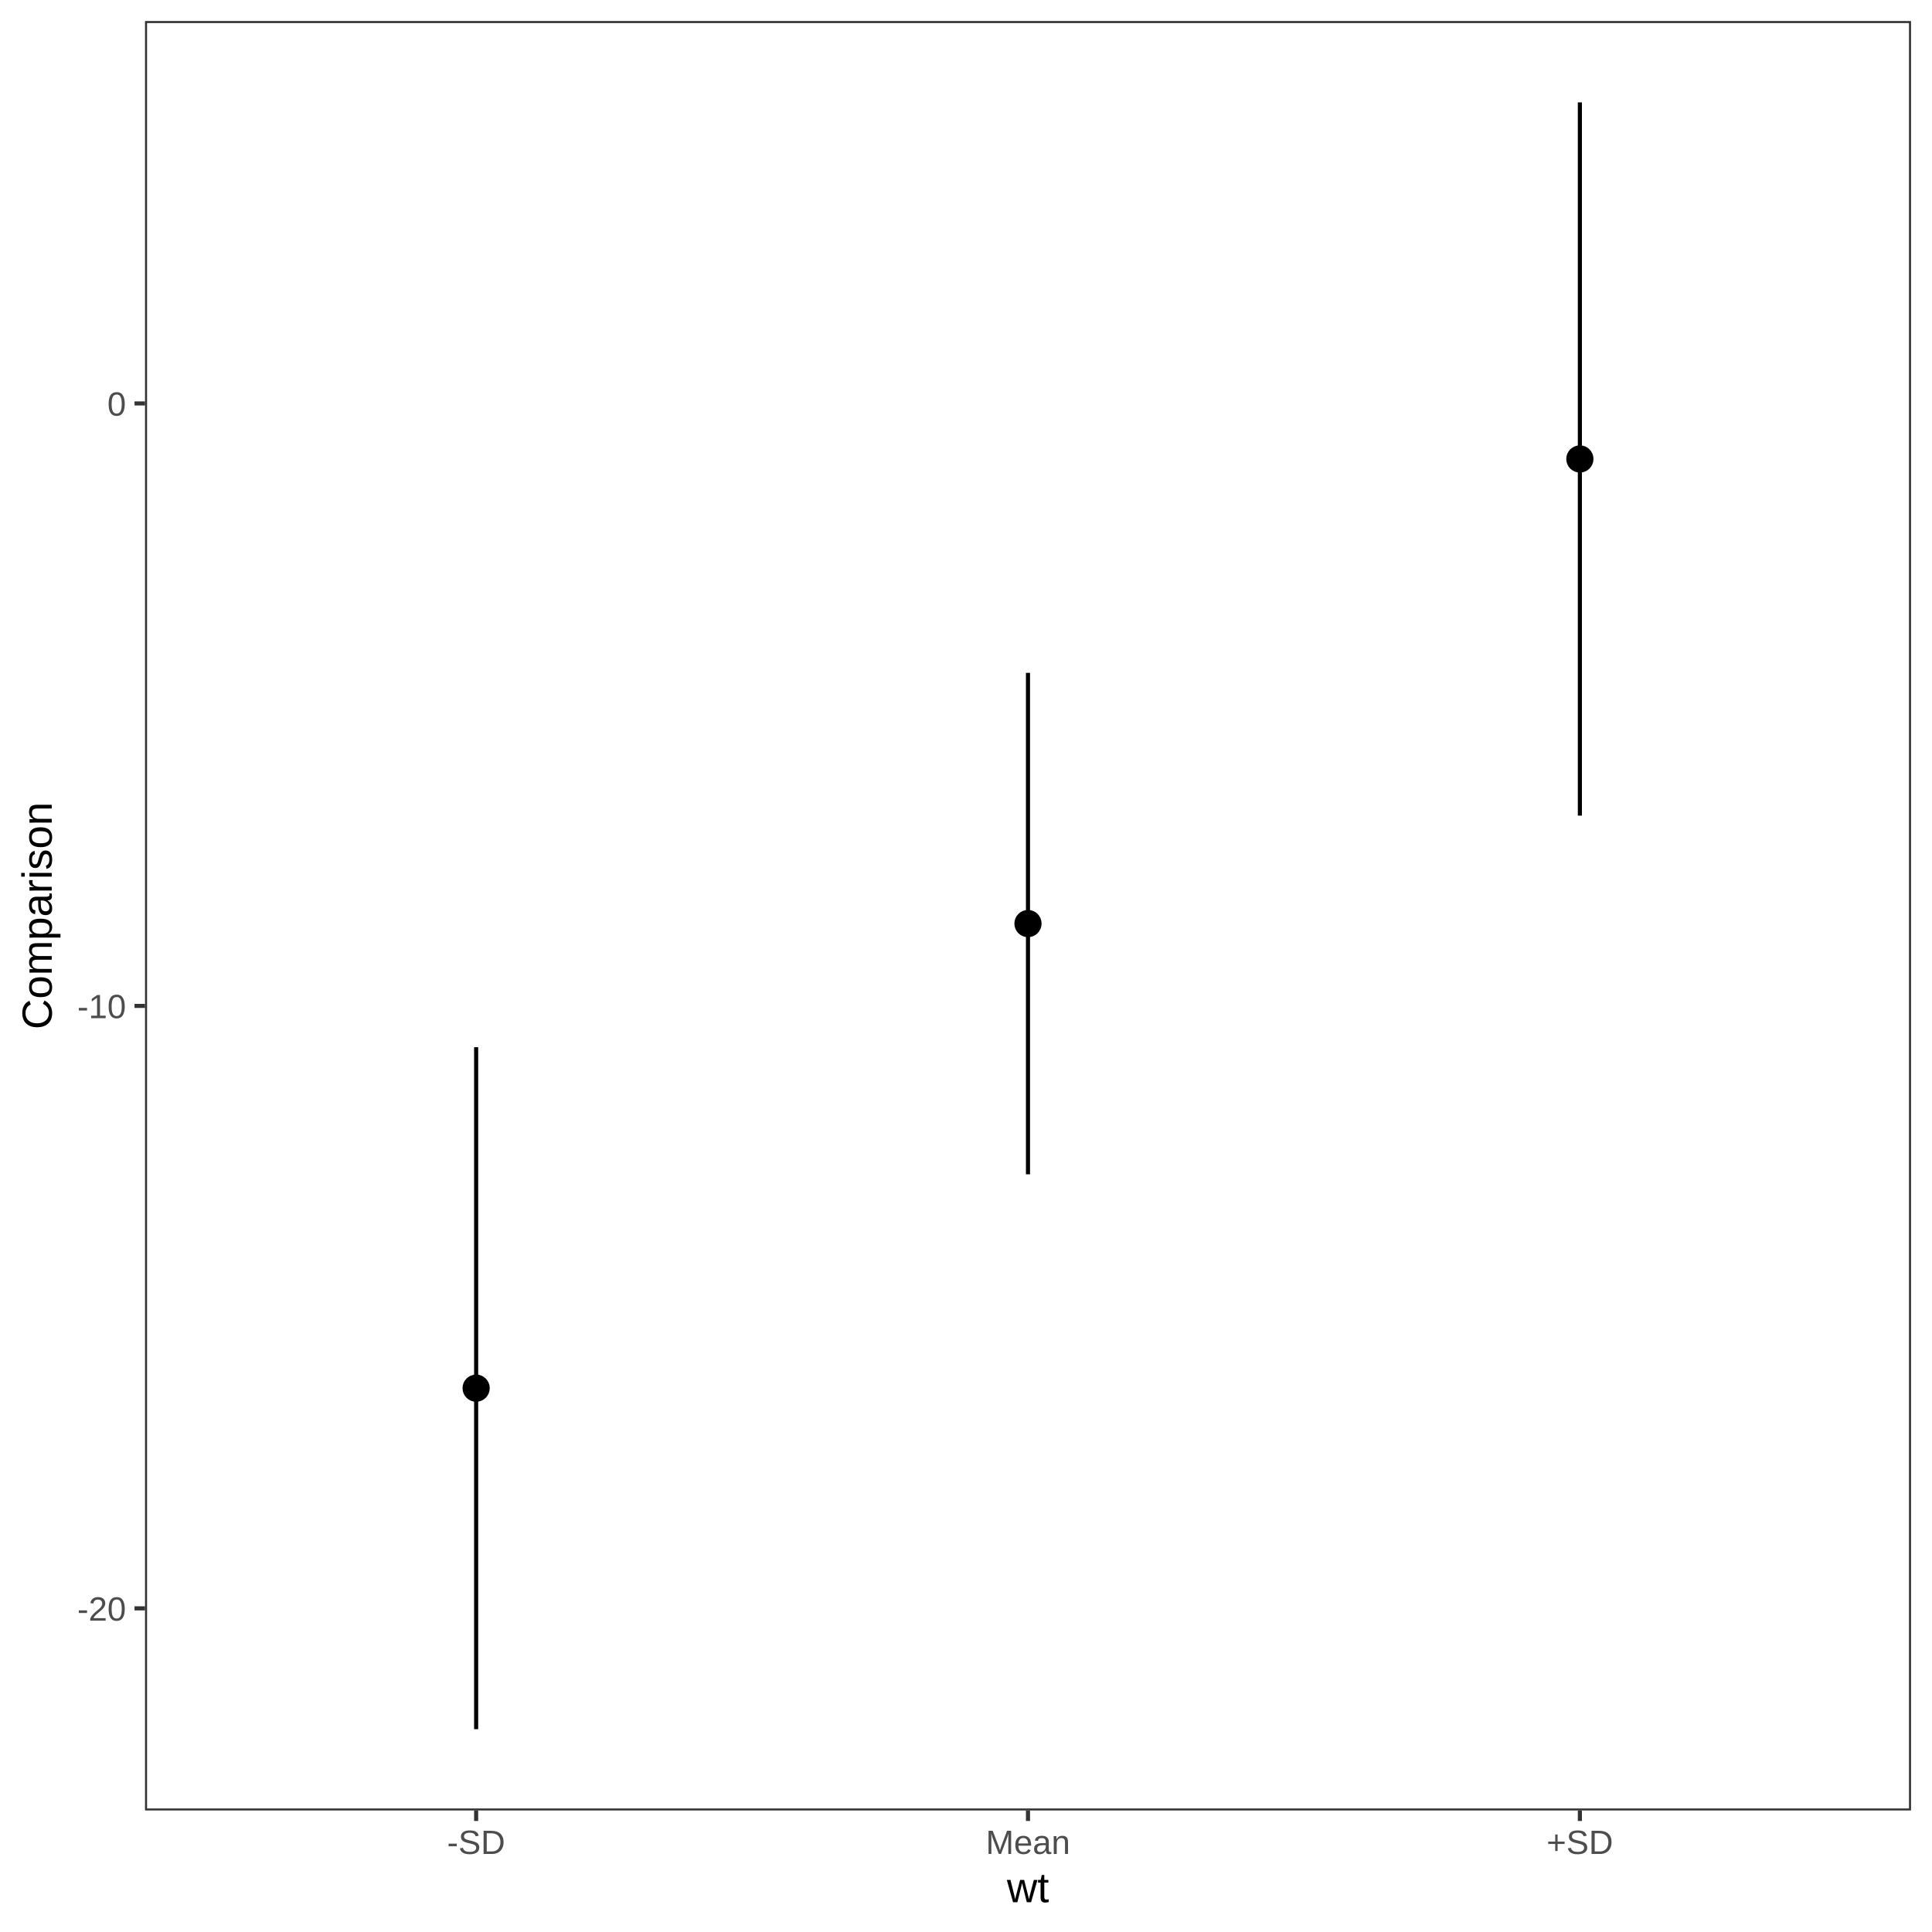
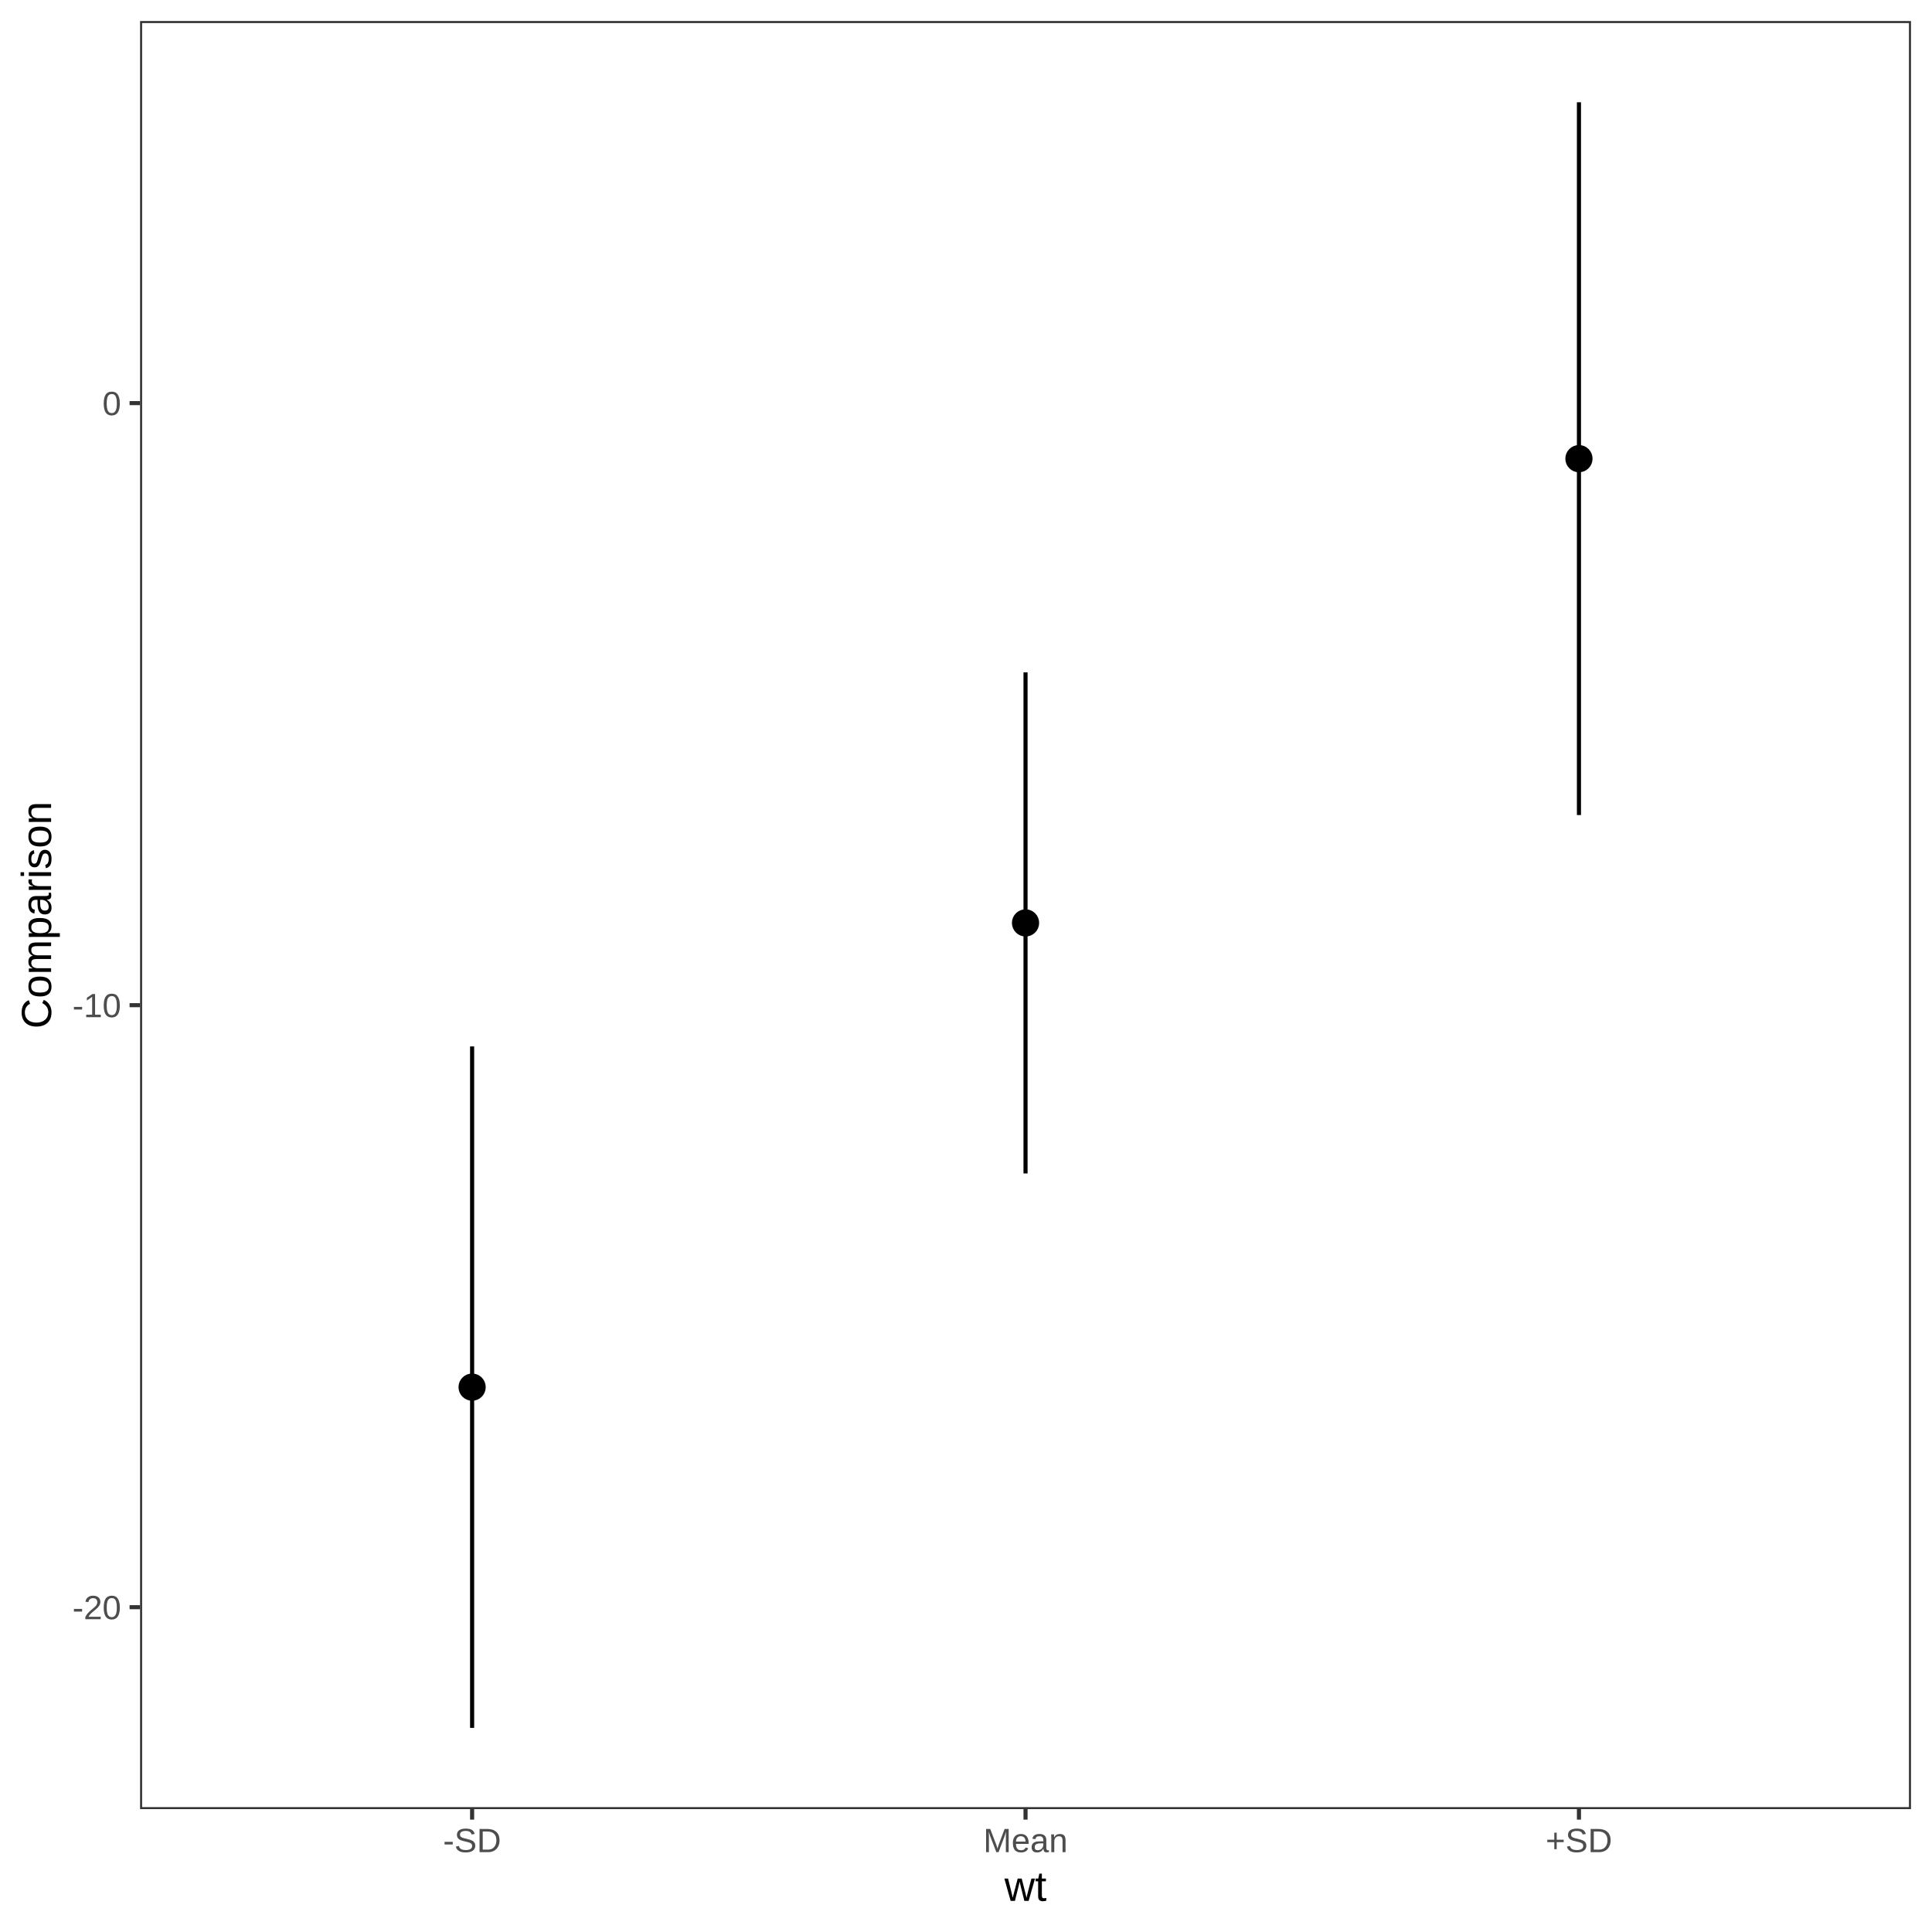
<svg xmlns="http://www.w3.org/2000/svg" class="svglite" width="504.00pt" height="504.00pt" viewBox="0 0 504.00 504.00">
  <defs>
    <style type="text/css">
    .svglite line, .svglite polyline, .svglite polygon, .svglite path, .svglite rect, .svglite circle {
      fill: none;
      stroke: #000000;
      stroke-linecap: round;
      stroke-linejoin: round;
      stroke-miterlimit: 10.00;
    }
    .svglite text {
      white-space: pre;
    }
  </style>
  </defs>
  <rect width="100%" height="100%" style="stroke: none; fill: #FFFFFF;" />
  <defs>
    <clipPath id="cpMC4wMHw1MDQuMDB8MC4wMHw1MDQuMDA=">
      <rect x="0.00" y="0.00" width="504.00" height="504.00" />
    </clipPath>
  </defs>
  <g clip-path="url(#cpMC4wMHw1MDQuMDB8MC4wMHw1MDQuMDA=)">
-     <rect x="0.00" y="0.00" width="504.00" height="504.00" style="stroke-width: 1.07; stroke: #FFFFFF; fill: #FFFFFF;" />
+     <rect x="0" y="0.00" width="504.00" height="504.00" style="stroke-width: 1.07; stroke: #FFFFFF; fill: #FFFFFF;" />
  </g>
  <defs>
-     <clipPath id="cpMzcuODN8NDk4LjUyfDUuNDh8NDcyLjI5">
-       <rect x="37.83" y="5.48" width="460.70" height="466.82" />
+     <clipPath id="cpMzYuNTR8NDk4LjUyfDUuNDh8NDcxLjk1">
+       <rect x="36.54" y="5.48" width="461.98" height="466.47" />
    </clipPath>
  </defs>
-   <g clip-path="url(#cpMzcuODN8NDk4LjUyfDUuNDh8NDcyLjI5)">
-     <rect x="37.83" y="5.48" width="460.70" height="466.82" style="stroke-width: 1.07; stroke: none; fill: #FFFFFF;" />
-     <line x1="124.21" y1="451.08" x2="124.21" y2="273.18" style="stroke-width: 1.07; stroke-linecap: butt;" />
-     <line x1="268.17" y1="306.34" x2="268.17" y2="175.52" style="stroke-width: 1.07; stroke-linecap: butt;" />
-     <line x1="412.14" y1="212.77" x2="412.14" y2="26.70" style="stroke-width: 1.07; stroke-linecap: butt;" />
-     <circle cx="124.21" cy="362.13" r="2.84" style="stroke-width: 1.42; fill: #000000;" />
-     <circle cx="268.17" cy="240.93" r="2.84" style="stroke-width: 1.42; fill: #000000;" />
-     <circle cx="412.14" cy="119.73" r="2.84" style="stroke-width: 1.42; fill: #000000;" />
-     <rect x="37.83" y="5.48" width="460.70" height="466.82" style="stroke-width: 1.07; stroke: #333333;" />
+   <g clip-path="url(#cpMzYuNTR8NDk4LjUyfDUuNDh8NDcxLjk1)">
+     <rect x="36.54" y="5.48" width="461.98" height="466.47" style="stroke-width: 1.07; stroke: none; fill: #FFFFFF;" />
+     <line x1="123.16" y1="450.75" x2="123.16" y2="272.98" style="stroke-width: 1.07; stroke-linecap: butt;" />
+     <line x1="267.53" y1="306.12" x2="267.53" y2="175.40" style="stroke-width: 1.07; stroke-linecap: butt;" />
+     <line x1="411.90" y1="212.62" x2="411.90" y2="26.68" style="stroke-width: 1.07; stroke-linecap: butt;" />
+     <circle cx="123.16" cy="361.86" r="2.84" style="stroke-width: 1.42; fill: #000000;" />
+     <circle cx="267.53" cy="240.76" r="2.84" style="stroke-width: 1.42; fill: #000000;" />
+     <circle cx="411.90" cy="119.65" r="2.84" style="stroke-width: 1.42; fill: #000000;" />
+     <rect x="36.54" y="5.48" width="461.98" height="466.47" style="stroke-width: 1.07; stroke: #333333;" />
  </g>
  <g clip-path="url(#cpMC4wMHw1MDQuMDB8MC4wMHw1MDQuMDA=)">
-     <text x="32.89" y="422.78" text-anchor="end" style="font-size: 8.80px;fill: #4D4D4D; font-family: &quot;Arial&quot;;" textLength="14.36px" lengthAdjust="spacingAndGlyphs">-20</text>
-     <text x="32.89" y="265.61" text-anchor="end" style="font-size: 8.80px;fill: #4D4D4D; font-family: &quot;Arial&quot;;" textLength="14.36px" lengthAdjust="spacingAndGlyphs">-10</text>
-     <text x="32.89" y="108.44" text-anchor="end" style="font-size: 8.80px;fill: #4D4D4D; font-family: &quot;Arial&quot;;" textLength="5.59px" lengthAdjust="spacingAndGlyphs">0</text>
-     <polyline points="35.09,419.57 37.83,419.57 " style="stroke-width: 1.07; stroke: #333333; stroke-linecap: butt;" />
-     <polyline points="35.09,262.41 37.83,262.41 " style="stroke-width: 1.07; stroke: #333333; stroke-linecap: butt;" />
-     <polyline points="35.09,105.24 37.83,105.24 " style="stroke-width: 1.07; stroke: #333333; stroke-linecap: butt;" />
-     <polyline points="124.21,475.03 124.21,472.29 " style="stroke-width: 1.07; stroke: #333333; stroke-linecap: butt;" />
-     <polyline points="268.17,475.03 268.17,472.29 " style="stroke-width: 1.07; stroke: #333333; stroke-linecap: butt;" />
-     <polyline points="412.14,475.03 412.14,472.29 " style="stroke-width: 1.07; stroke: #333333; stroke-linecap: butt;" />
-     <text x="124.21" y="483.64" text-anchor="middle" style="font-size: 8.80px;fill: #4D4D4D; font-family: &quot;Arial&quot;;" textLength="15.54px" lengthAdjust="spacingAndGlyphs">-SD</text>
-     <text x="268.17" y="483.64" text-anchor="middle" style="font-size: 8.80px;fill: #4D4D4D; font-family: &quot;Arial&quot;;" textLength="23.97px" lengthAdjust="spacingAndGlyphs">Mean</text>
-     <text x="412.14" y="483.64" text-anchor="middle" style="font-size: 8.80px;fill: #4D4D4D; font-family: &quot;Arial&quot;;" textLength="19.74px" lengthAdjust="spacingAndGlyphs">+SD</text>
-     <text x="268.17" y="496.23" text-anchor="middle" style="font-size: 11.00px; font-family: &quot;Arial&quot;;" textLength="13.31px" lengthAdjust="spacingAndGlyphs">wt</text>
-     <text transform="translate(13.50,238.89) rotate(-90)" text-anchor="middle" style="font-size: 11.00px; font-family: &quot;Arial&quot;;" textLength="65.87px" lengthAdjust="spacingAndGlyphs">Comparison</text>
+     <text x="31.61" y="422.41" text-anchor="end" style="font-size: 8.80px;fill: #4D4D4D; font-family: &quot;Liberation Sans&quot;;" textLength="12.90px" lengthAdjust="spacingAndGlyphs">-20</text>
+     <text x="31.61" y="265.36" text-anchor="end" style="font-size: 8.80px;fill: #4D4D4D; font-family: &quot;Liberation Sans&quot;;" textLength="12.90px" lengthAdjust="spacingAndGlyphs">-10</text>
+     <text x="31.61" y="108.31" text-anchor="end" style="font-size: 8.80px;fill: #4D4D4D; font-family: &quot;Liberation Sans&quot;;" textLength="5.03px" lengthAdjust="spacingAndGlyphs">0</text>
+     <polyline points="33.80,419.27 36.54,419.27 " style="stroke-width: 1.07; stroke: #333333; stroke-linecap: butt;" />
+     <polyline points="33.80,262.22 36.54,262.22 " style="stroke-width: 1.07; stroke: #333333; stroke-linecap: butt;" />
+     <polyline points="33.80,105.16 36.54,105.16 " style="stroke-width: 1.07; stroke: #333333; stroke-linecap: butt;" />
+     <polyline points="123.16,474.69 123.16,471.95 " style="stroke-width: 1.07; stroke: #333333; stroke-linecap: butt;" />
+     <polyline points="267.53,474.69 267.53,471.95 " style="stroke-width: 1.07; stroke: #333333; stroke-linecap: butt;" />
+     <polyline points="411.90,474.69 411.90,471.95 " style="stroke-width: 1.07; stroke: #333333; stroke-linecap: butt;" />
+     <text x="123.16" y="483.17" text-anchor="middle" style="font-size: 8.80px;fill: #4D4D4D; font-family: &quot;Liberation Sans&quot;;" textLength="14.08px" lengthAdjust="spacingAndGlyphs">-SD</text>
+     <text x="267.53" y="483.17" text-anchor="middle" style="font-size: 8.80px;fill: #4D4D4D; font-family: &quot;Liberation Sans&quot;;" textLength="23.31px" lengthAdjust="spacingAndGlyphs">Mean</text>
+     <text x="411.90" y="483.17" text-anchor="middle" style="font-size: 8.80px;fill: #4D4D4D; font-family: &quot;Liberation Sans&quot;;" textLength="16.29px" lengthAdjust="spacingAndGlyphs">+SD</text>
+     <text x="267.53" y="495.88" text-anchor="middle" style="font-size: 11.00px; font-family: &quot;Liberation Sans&quot;;" textLength="12.62px" lengthAdjust="spacingAndGlyphs">wt</text>
+     <text transform="translate(13.33,238.71) rotate(-90)" text-anchor="middle" style="font-size: 11.00px; font-family: &quot;Liberation Sans&quot;;" textLength="62.93px" lengthAdjust="spacingAndGlyphs">Comparison</text>
  </g>
</svg>
